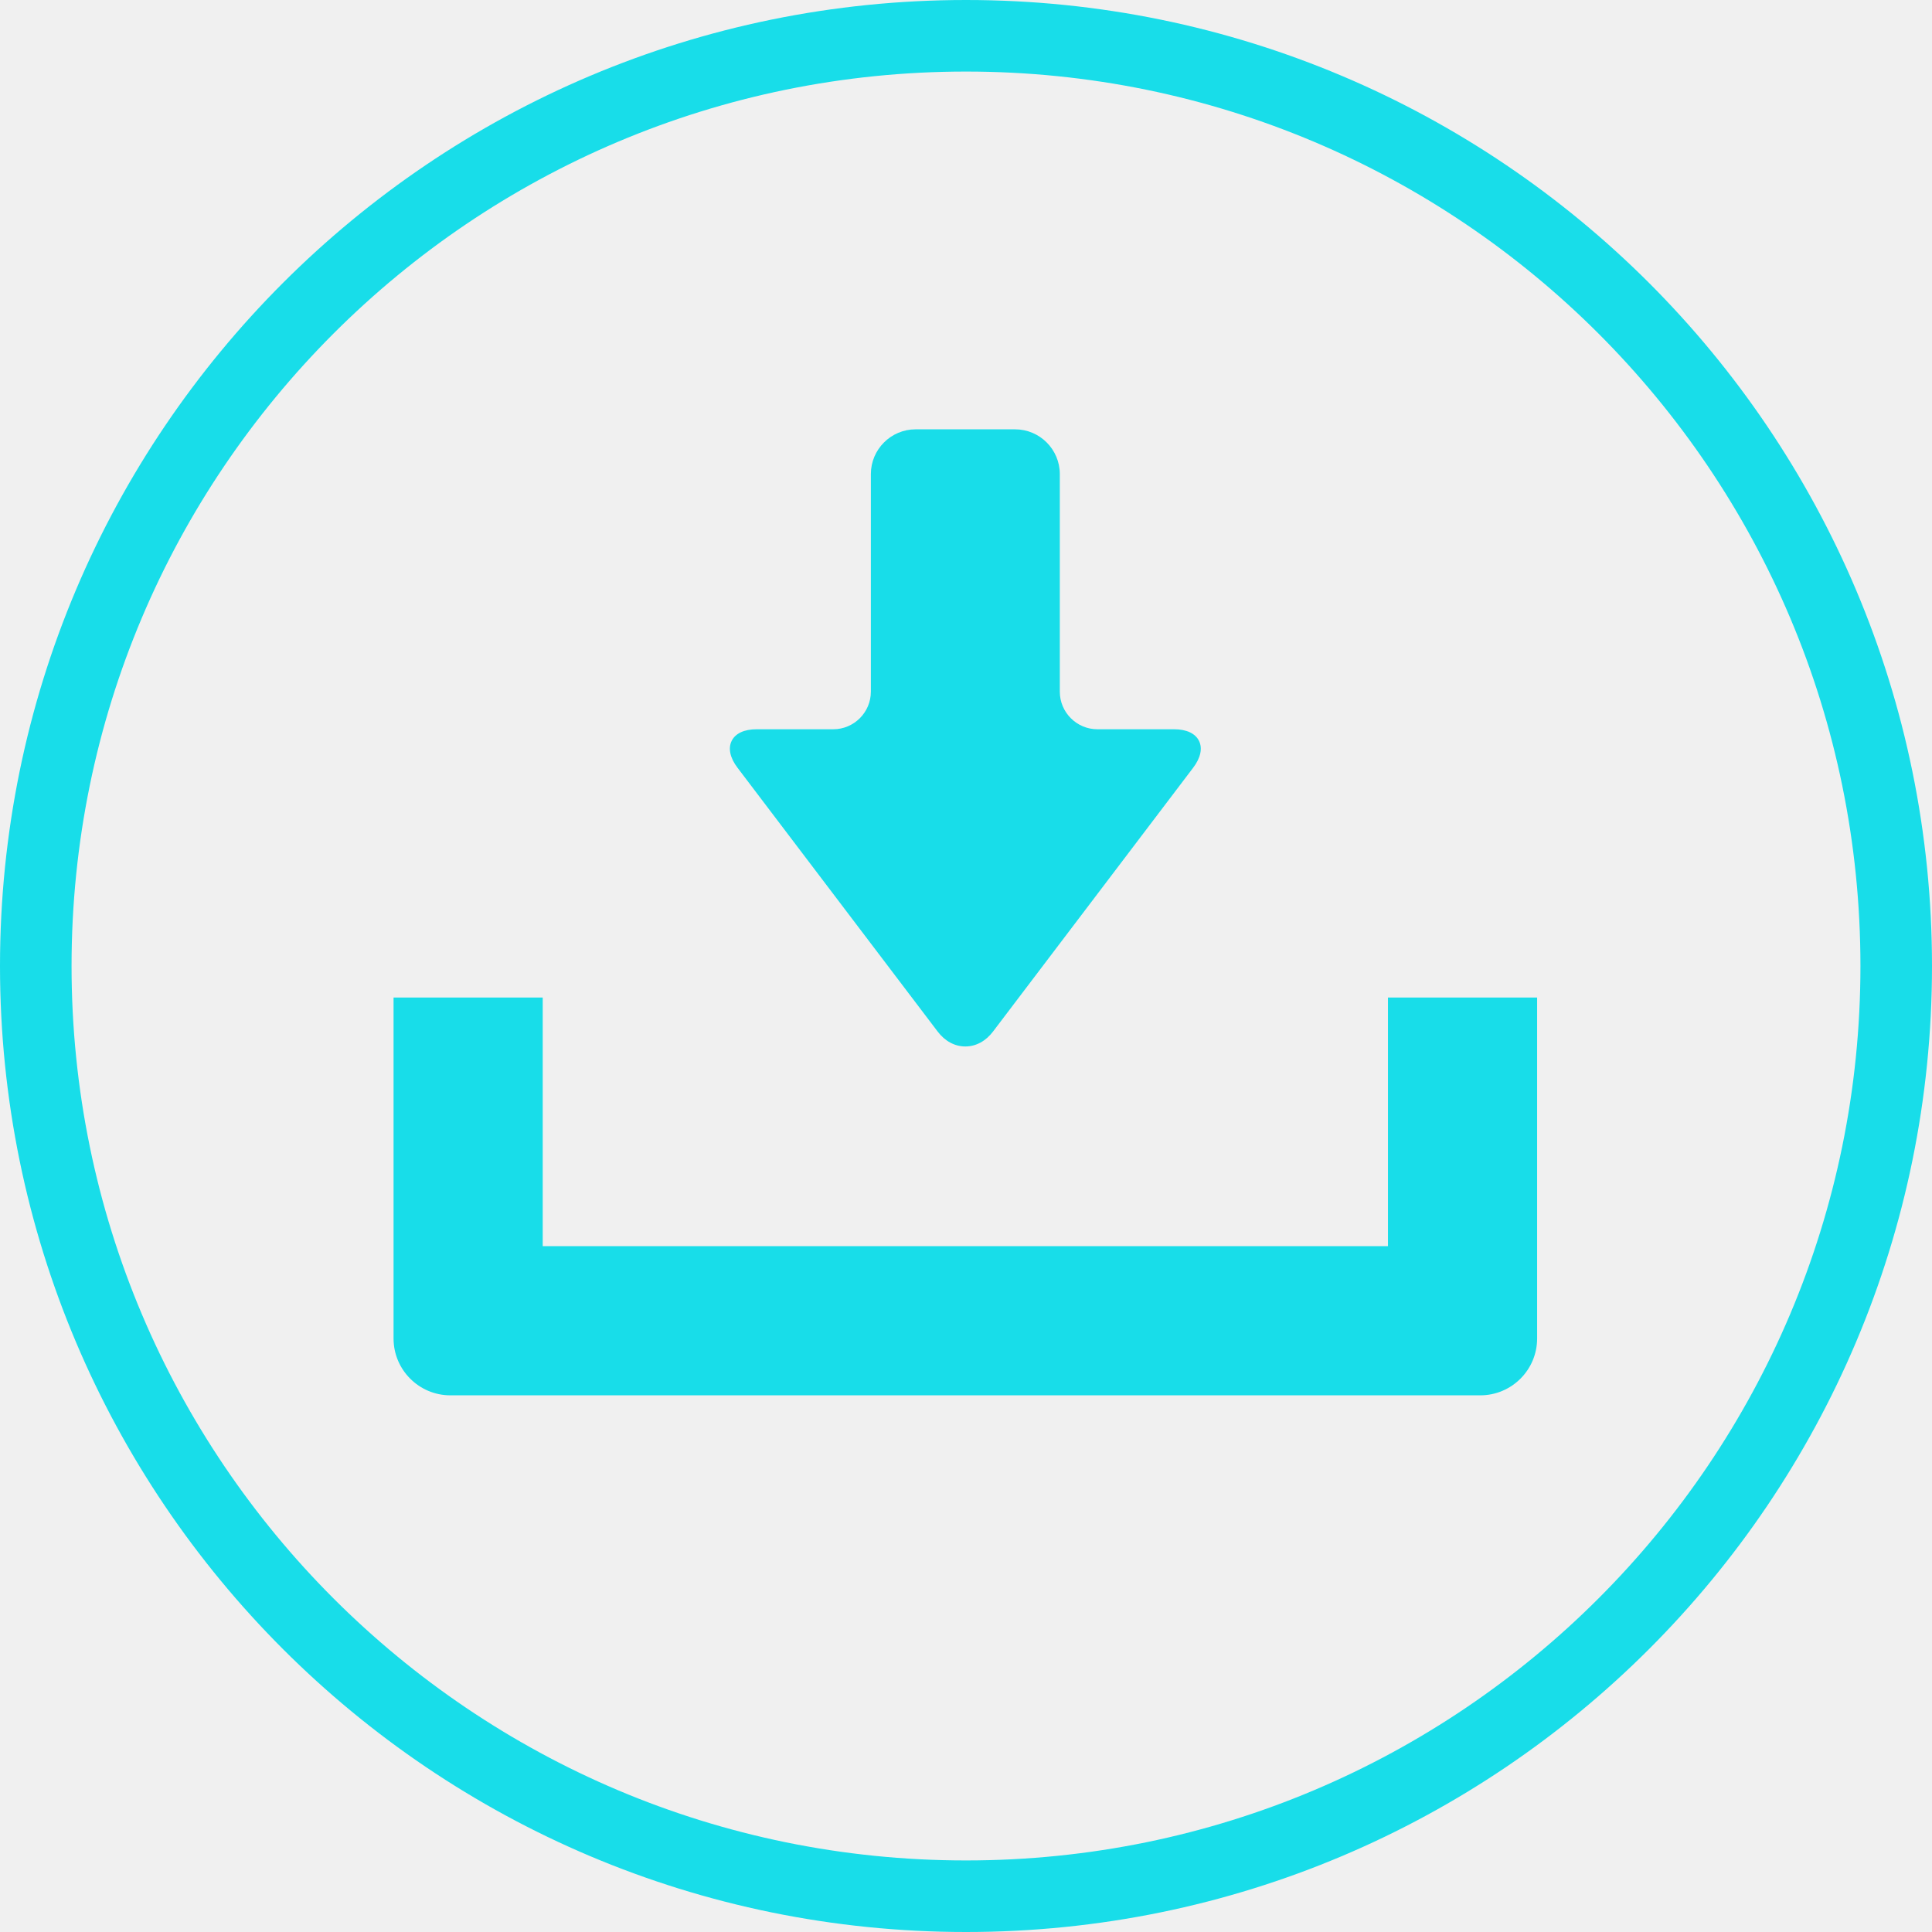
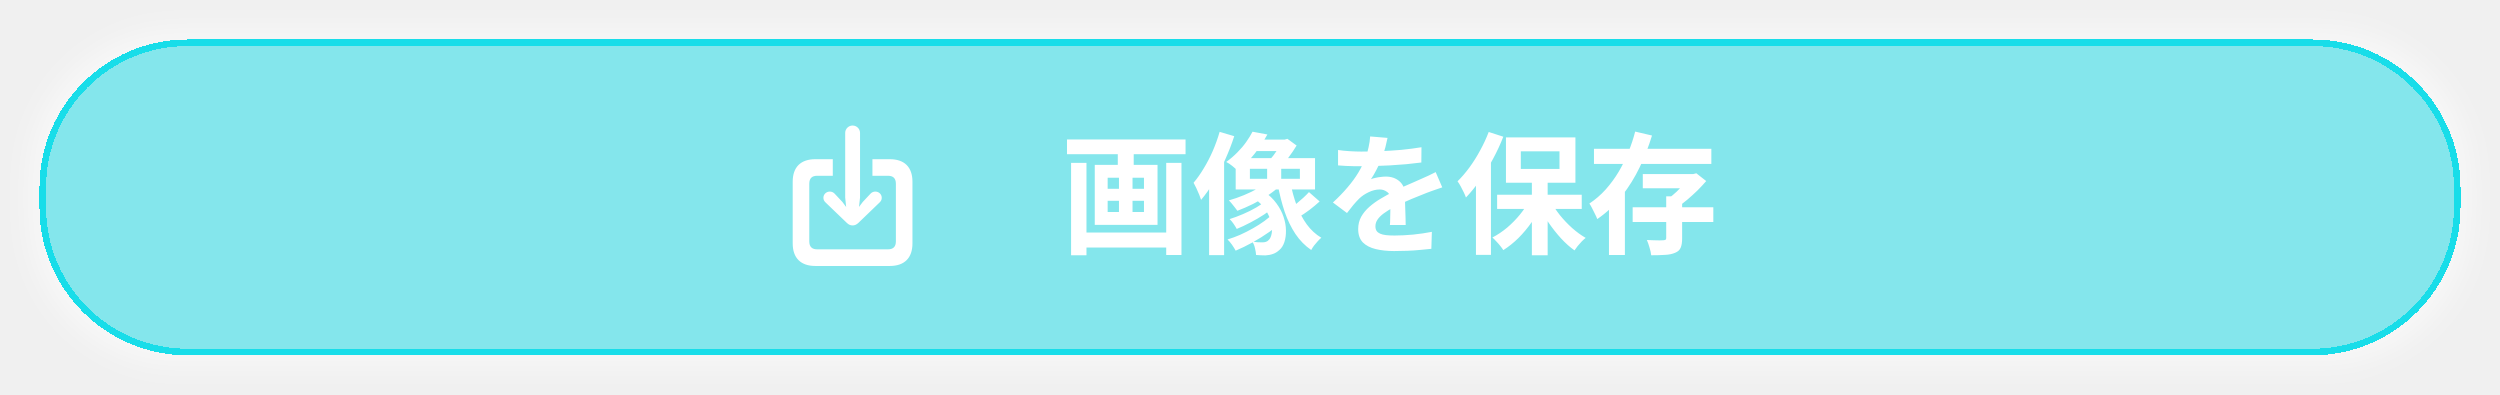
- <svg xmlns="http://www.w3.org/2000/svg" width="54" height="54" viewBox="0 0 54 54" fill="none">
-   <circle cx="27" cy="27" r="26" transform="rotate(-180 27 27)" stroke="#18DDE9" stroke-width="2" />
-   <path d="M26.207 28.831C26.411 29.101 26.686 29.249 26.981 29.249C27.277 29.249 27.552 29.101 27.756 28.831L33.349 21.459C33.558 21.183 33.616 20.916 33.512 20.707C33.408 20.498 33.161 20.383 32.815 20.383H30.673C30.094 20.383 29.622 19.911 29.622 19.332V13.25C29.622 12.561 29.061 12 28.372 12H25.591C24.902 12 24.341 12.561 24.341 13.25V19.332C24.341 19.911 23.869 20.383 23.29 20.383H21.148C20.802 20.383 20.555 20.498 20.451 20.707C20.347 20.916 20.405 21.184 20.614 21.459L26.207 28.831Z" fill="#18DDE9" />
-   <path d="M38.794 27.882V34.831H15.169V27.882H11V37.412C11 38.288 11.713 39 12.588 39H41.375C42.25 39 42.963 38.288 42.963 37.412V27.882H38.794Z" fill="#18DDE9" />
+ <svg xmlns="http://www.w3.org/2000/svg" width="380" height="60" viewBox="0 0 380 60" fill="none">
+   <g filter="url(#filter0_d_286_148)">
+     <rect x="6" y="6" width="368" height="48" rx="22.5" fill="#18DDE9" fill-opacity="0.5" shape-rendering="crispEdges" />
+     <rect x="6.5" y="6.5" width="367" height="47" rx="22" stroke="#18DDE9" shape-rendering="crispEdges" />
+   </g>
+   <path d="M129.592 34.266C129.289 34.266 128.996 34.158 128.703 33.865L125.461 30.75C125.266 30.555 125.158 30.35 125.158 30.066C125.158 29.51 125.617 29.119 126.135 29.119C126.408 29.119 126.682 29.236 126.867 29.441L128.049 30.701L128.615 31.463L128.469 30.027V20.193C128.469 19.598 128.967 19.08 129.592 19.08C130.227 19.08 130.725 19.598 130.725 20.193V30.027L130.568 31.453L131.135 30.701L132.316 29.441C132.502 29.236 132.766 29.119 133.049 29.119C133.566 29.119 134.025 29.51 134.025 30.066C134.025 30.35 133.918 30.555 133.723 30.75L130.49 33.865C130.188 34.158 129.895 34.266 129.592 34.266ZM123.938 40.428C121.711 40.428 120.49 39.217 120.49 37V27.615C120.49 25.398 121.711 24.197 123.938 24.197H126.584V26.717H124.211C123.43 26.717 123.01 27.098 123.01 27.928V36.688C123.01 37.518 123.43 37.898 124.211 37.898H134.973C135.754 37.898 136.174 37.518 136.174 36.688V27.928C136.174 27.098 135.754 26.717 134.973 26.717H132.609V24.197H135.246C137.482 24.197 138.693 25.408 138.693 27.615V37C138.693 39.207 137.482 40.428 135.246 40.428H123.938ZM164.144 35.34H178.184V37.62H164.144V35.34ZM162.184 21.2H180.204V23.44H162.184V21.2ZM162.804 24.76H165.144V38.8H162.804V24.76ZM177.264 24.76H179.584V38.76H177.264V24.76ZM169.904 21.86H172.324V25.96H169.904V21.86ZM170.084 25.96H172.144V33.42H170.084V25.96ZM168.364 30.52V32.22H173.884V30.52H168.364ZM168.364 27.02V28.7H173.884V27.02H168.364ZM166.404 25.06H175.944V34.18H166.404V25.06ZM190.384 20.02L192.644 20.44C192.097 21.427 191.457 22.393 190.724 23.34C189.99 24.273 189.117 25.147 188.104 25.96C187.904 25.733 187.637 25.487 187.304 25.22C186.97 24.953 186.664 24.753 186.384 24.62C187.01 24.167 187.577 23.68 188.084 23.16C188.604 22.64 189.05 22.113 189.424 21.58C189.81 21.033 190.13 20.513 190.384 20.02ZM191.024 21.22H195.464V22.96H189.624L191.024 21.22ZM189.984 25.66V27.18H197.584V25.66H189.984ZM187.824 24.04H199.884V28.8H187.824V24.04ZM192.604 24.76H194.744V27.94H192.604V24.76ZM192.964 27.36L194.744 28.08C194.197 28.613 193.55 29.133 192.804 29.64C192.07 30.133 191.29 30.587 190.464 31C189.65 31.4 188.857 31.747 188.084 32.04C187.99 31.893 187.864 31.727 187.704 31.54C187.544 31.34 187.384 31.14 187.224 30.94C187.064 30.74 186.917 30.58 186.784 30.46C187.544 30.247 188.31 29.98 189.084 29.66C189.857 29.34 190.584 28.987 191.264 28.6C191.944 28.213 192.51 27.8 192.964 27.36ZM190.504 30.06L192.104 29.08C192.89 29.627 193.53 30.24 194.024 30.92C194.517 31.587 194.877 32.273 195.104 32.98C195.344 33.687 195.464 34.373 195.464 35.04C195.477 35.693 195.397 36.28 195.224 36.8C195.05 37.32 194.797 37.72 194.464 38C194.144 38.293 193.817 38.493 193.484 38.6C193.164 38.72 192.784 38.793 192.344 38.82C192.13 38.82 191.897 38.813 191.644 38.8C191.404 38.787 191.164 38.773 190.924 38.76C190.91 38.48 190.857 38.147 190.764 37.76C190.684 37.373 190.55 37.033 190.364 36.74C190.657 36.78 190.93 36.807 191.184 36.82C191.45 36.833 191.684 36.84 191.884 36.84C192.084 36.84 192.264 36.813 192.424 36.76C192.597 36.707 192.75 36.6 192.884 36.44C193.084 36.24 193.224 35.907 193.304 35.44C193.384 34.96 193.35 34.407 193.204 33.78C193.057 33.153 192.77 32.513 192.344 31.86C191.917 31.207 191.304 30.607 190.504 30.06ZM192.584 30.4L193.884 31.28C193.417 31.693 192.85 32.127 192.184 32.58C191.517 33.02 190.81 33.433 190.064 33.82C189.33 34.207 188.637 34.533 187.984 34.8C187.864 34.573 187.704 34.313 187.504 34.02C187.304 33.727 187.104 33.487 186.904 33.3C187.544 33.1 188.224 32.847 188.944 32.54C189.664 32.233 190.344 31.893 190.984 31.52C191.637 31.133 192.17 30.76 192.584 30.4ZM193.544 32.44L195.044 33.48C194.497 34.053 193.81 34.633 192.984 35.22C192.17 35.793 191.31 36.333 190.404 36.84C189.51 37.333 188.65 37.753 187.824 38.1C187.677 37.833 187.49 37.533 187.264 37.2C187.037 36.88 186.81 36.613 186.584 36.4C187.197 36.213 187.83 35.98 188.484 35.7C189.137 35.407 189.784 35.08 190.424 34.72C191.064 34.36 191.65 33.987 192.184 33.6C192.73 33.2 193.184 32.813 193.544 32.44ZM198.964 29.2L200.584 30.62C200.104 31.06 199.584 31.493 199.024 31.92C198.464 32.333 197.95 32.68 197.484 32.96L196.144 31.66C196.437 31.46 196.75 31.22 197.084 30.94C197.43 30.66 197.77 30.367 198.104 30.06C198.45 29.74 198.737 29.453 198.964 29.2ZM196.144 27.76C196.37 28.96 196.684 30.107 197.084 31.2C197.497 32.28 198.01 33.247 198.624 34.1C199.25 34.953 199.99 35.633 200.844 36.14C200.67 36.273 200.484 36.453 200.284 36.68C200.097 36.893 199.91 37.113 199.724 37.34C199.55 37.58 199.41 37.8 199.304 38C198.37 37.36 197.57 36.547 196.904 35.56C196.25 34.573 195.704 33.447 195.264 32.18C194.837 30.9 194.49 29.533 194.224 28.08L196.144 27.76ZM194.744 21.22H195.264L195.684 21.1L197.084 22.12C196.724 22.72 196.304 23.34 195.824 23.98C195.344 24.62 194.877 25.167 194.424 25.62C194.264 25.393 194.05 25.14 193.784 24.86C193.517 24.58 193.29 24.353 193.104 24.18C193.41 23.847 193.724 23.433 194.044 22.94C194.364 22.433 194.597 21.993 194.744 21.62V21.22ZM185.384 20.04L187.604 20.7C187.23 21.86 186.777 23.033 186.244 24.22C185.724 25.407 185.15 26.533 184.524 27.6C183.897 28.653 183.244 29.58 182.564 30.38C182.51 30.193 182.417 29.933 182.284 29.6C182.15 29.267 182.004 28.933 181.844 28.6C181.684 28.267 181.544 27.993 181.424 27.78C181.957 27.153 182.47 26.427 182.964 25.6C183.47 24.773 183.93 23.887 184.344 22.94C184.757 21.98 185.104 21.013 185.384 20.04ZM183.784 25.54L186.004 23.32L186.064 23.36V38.78H183.784V25.54ZM210.904 20.96C210.837 21.32 210.73 21.787 210.584 22.36C210.437 22.933 210.224 23.58 209.944 24.3C209.73 24.793 209.484 25.307 209.204 25.84C208.937 26.36 208.664 26.827 208.384 27.24C208.557 27.16 208.777 27.093 209.044 27.04C209.31 26.973 209.584 26.927 209.864 26.9C210.157 26.86 210.417 26.84 210.644 26.84C211.484 26.84 212.177 27.08 212.724 27.56C213.284 28.04 213.564 28.753 213.564 29.7C213.564 29.967 213.564 30.293 213.564 30.68C213.577 31.067 213.59 31.473 213.604 31.9C213.617 32.313 213.63 32.72 213.644 33.12C213.657 33.52 213.664 33.88 213.664 34.2H211.264C211.29 33.973 211.304 33.707 211.304 33.4C211.317 33.08 211.324 32.747 211.324 32.4C211.337 32.053 211.344 31.72 211.344 31.4C211.357 31.067 211.364 30.767 211.364 30.5C211.364 29.86 211.19 29.42 210.844 29.18C210.51 28.927 210.137 28.8 209.724 28.8C209.164 28.8 208.597 28.94 208.024 29.22C207.464 29.487 206.99 29.807 206.604 30.18C206.31 30.473 206.01 30.8 205.704 31.16C205.41 31.52 205.09 31.927 204.744 32.38L202.604 30.78C203.47 29.98 204.217 29.207 204.844 28.46C205.484 27.713 206.024 26.973 206.464 26.24C206.904 25.507 207.264 24.773 207.544 24.04C207.744 23.507 207.904 22.953 208.024 22.38C208.157 21.793 208.237 21.247 208.264 20.74L210.904 20.96ZM203.384 22.8C203.89 22.88 204.477 22.94 205.144 22.98C205.81 23.02 206.397 23.04 206.904 23.04C207.784 23.04 208.744 23.02 209.784 22.98C210.837 22.94 211.904 22.873 212.984 22.78C214.064 22.673 215.09 22.54 216.064 22.38L216.044 24.7C215.337 24.793 214.57 24.88 213.744 24.96C212.93 25.027 212.097 25.087 211.244 25.14C210.404 25.18 209.597 25.213 208.824 25.24C208.05 25.253 207.364 25.26 206.764 25.26C206.497 25.26 206.164 25.26 205.764 25.26C205.377 25.247 204.977 25.233 204.564 25.22C204.15 25.193 203.757 25.167 203.384 25.14V22.8ZM219.224 28.48C219.01 28.547 218.757 28.633 218.464 28.74C218.184 28.833 217.897 28.933 217.604 29.04C217.324 29.133 217.07 29.227 216.844 29.32C216.204 29.573 215.444 29.88 214.564 30.24C213.697 30.6 212.79 31.02 211.844 31.5C211.244 31.82 210.737 32.133 210.324 32.44C209.91 32.747 209.597 33.06 209.384 33.38C209.17 33.687 209.064 34.027 209.064 34.4C209.064 34.68 209.124 34.913 209.244 35.1C209.364 35.273 209.544 35.413 209.784 35.52C210.024 35.627 210.324 35.7 210.684 35.74C211.044 35.78 211.47 35.8 211.964 35.8C212.817 35.8 213.757 35.753 214.784 35.66C215.81 35.553 216.764 35.413 217.644 35.24L217.564 37.82C217.137 37.873 216.597 37.927 215.944 37.98C215.29 38.047 214.61 38.093 213.904 38.12C213.21 38.147 212.544 38.16 211.904 38.16C210.864 38.16 209.93 38.06 209.104 37.86C208.277 37.66 207.624 37.32 207.144 36.84C206.677 36.347 206.444 35.673 206.444 34.82C206.444 34.127 206.597 33.5 206.904 32.94C207.224 32.38 207.644 31.873 208.164 31.42C208.684 30.967 209.25 30.56 209.864 30.2C210.49 29.827 211.104 29.487 211.704 29.18C212.317 28.86 212.87 28.587 213.364 28.36C213.857 28.133 214.317 27.933 214.744 27.76C215.184 27.573 215.604 27.387 216.004 27.2C216.39 27.027 216.764 26.86 217.124 26.7C217.484 26.527 217.85 26.347 218.224 26.16L219.224 28.48ZM232.844 27.08H235.244V38.8H232.844V27.08ZM227.564 29.6H240.424V31.76H227.564V29.6ZM235.704 30.56C236.077 31.28 236.544 31.993 237.104 32.7C237.677 33.407 238.297 34.06 238.964 34.66C239.644 35.26 240.33 35.76 241.024 36.16C240.85 36.293 240.65 36.473 240.424 36.7C240.21 36.927 240.004 37.16 239.804 37.4C239.617 37.64 239.457 37.86 239.324 38.06C238.63 37.567 237.944 36.953 237.264 36.22C236.597 35.487 235.97 34.693 235.384 33.84C234.81 32.973 234.317 32.093 233.904 31.2L235.704 30.56ZM232.504 30.36L234.384 31.02C233.957 31.953 233.437 32.867 232.824 33.76C232.21 34.64 231.537 35.447 230.804 36.18C230.07 36.9 229.304 37.513 228.504 38.02C228.384 37.82 228.224 37.6 228.024 37.36C227.837 37.12 227.637 36.893 227.424 36.68C227.224 36.453 227.03 36.26 226.844 36.1C227.617 35.7 228.364 35.2 229.084 34.6C229.804 33.987 230.457 33.32 231.044 32.6C231.644 31.867 232.13 31.12 232.504 30.36ZM231.164 23V25.68H237.044V23H231.164ZM228.904 20.88H239.464V27.78H228.904V20.88ZM226.284 20.06L228.504 20.78C228.064 21.913 227.537 23.047 226.924 24.18C226.324 25.3 225.67 26.367 224.964 27.38C224.27 28.38 223.557 29.26 222.824 30.02C222.757 29.82 222.65 29.567 222.504 29.26C222.357 28.953 222.197 28.64 222.024 28.32C221.85 28 221.69 27.747 221.544 27.56C222.17 26.947 222.777 26.24 223.364 25.44C223.95 24.64 224.49 23.78 224.984 22.86C225.49 21.94 225.924 21.007 226.284 20.06ZM224.344 25.58L226.624 23.3V23.32V38.74H224.344V25.58ZM248.164 31.5H260.424V33.74H248.164V31.5ZM249.704 26.46H257.344V28.62H249.704V26.46ZM253.264 29.84H255.684V36.24C255.684 36.84 255.61 37.307 255.464 37.64C255.33 37.987 255.05 38.247 254.624 38.42C254.197 38.607 253.684 38.713 253.084 38.74C252.497 38.78 251.797 38.8 250.984 38.8C250.944 38.44 250.857 38.047 250.724 37.62C250.604 37.193 250.47 36.813 250.324 36.48C250.657 36.493 250.997 36.507 251.344 36.52C251.69 36.533 251.997 36.54 252.264 36.54C252.544 36.527 252.73 36.52 252.824 36.52C252.997 36.507 253.11 36.48 253.164 36.44C253.23 36.4 253.264 36.313 253.264 36.18V29.84ZM256.764 26.46H257.364L257.844 26.34L259.344 27.52C258.957 27.973 258.517 28.447 258.024 28.94C257.53 29.42 257.017 29.887 256.484 30.34C255.964 30.78 255.45 31.167 254.944 31.5C254.797 31.287 254.59 31.04 254.324 30.76C254.07 30.48 253.85 30.267 253.664 30.12C254.05 29.84 254.444 29.513 254.844 29.14C255.244 28.753 255.61 28.36 255.944 27.96C256.29 27.56 256.564 27.213 256.764 26.92V26.46ZM242.284 22.62H260.124V24.92H242.284V22.62ZM248.544 20L251.104 20.6C250.61 22.227 249.99 23.827 249.244 25.4C248.497 26.96 247.59 28.42 246.524 29.78C245.47 31.14 244.224 32.313 242.784 33.3C242.704 33.073 242.59 32.82 242.444 32.54C242.31 32.247 242.164 31.953 242.004 31.66C241.857 31.367 241.717 31.127 241.584 30.94C242.49 30.34 243.317 29.627 244.064 28.8C244.81 27.96 245.47 27.06 246.044 26.1C246.617 25.127 247.11 24.12 247.524 23.08C247.95 22.04 248.29 21.013 248.544 20ZM244.564 28.34H246.984V38.76H244.564V28.34Z" fill="white" />
+   <defs>
+     <filter id="filter0_d_286_148" x="0" y="0" width="380" height="60" filterUnits="userSpaceOnUse" color-interpolation-filters="sRGB">
+       <feFlood flood-opacity="0" result="BackgroundImageFix" />
+       <feColorMatrix in="SourceAlpha" type="matrix" values="0 0 0 0 0 0 0 0 0 0 0 0 0 0 0 0 0 0 127 0" result="hardAlpha" />
+       <feMorphology radius="2" operator="dilate" in="SourceAlpha" result="effect1_dropShadow_286_148" />
+       <feOffset />
+       <feGaussianBlur stdDeviation="2" />
+       <feComposite in2="hardAlpha" operator="out" />
+       <feColorMatrix type="matrix" values="0 0 0 0 1 0 0 0 0 1 0 0 0 0 1 0 0 0 0.5 0" />
+       <feBlend mode="normal" in2="BackgroundImageFix" result="effect1_dropShadow_286_148" />
+       <feBlend mode="normal" in="SourceGraphic" in2="effect1_dropShadow_286_148" result="shape" />
+     </filter>
+   </defs>
</svg>
